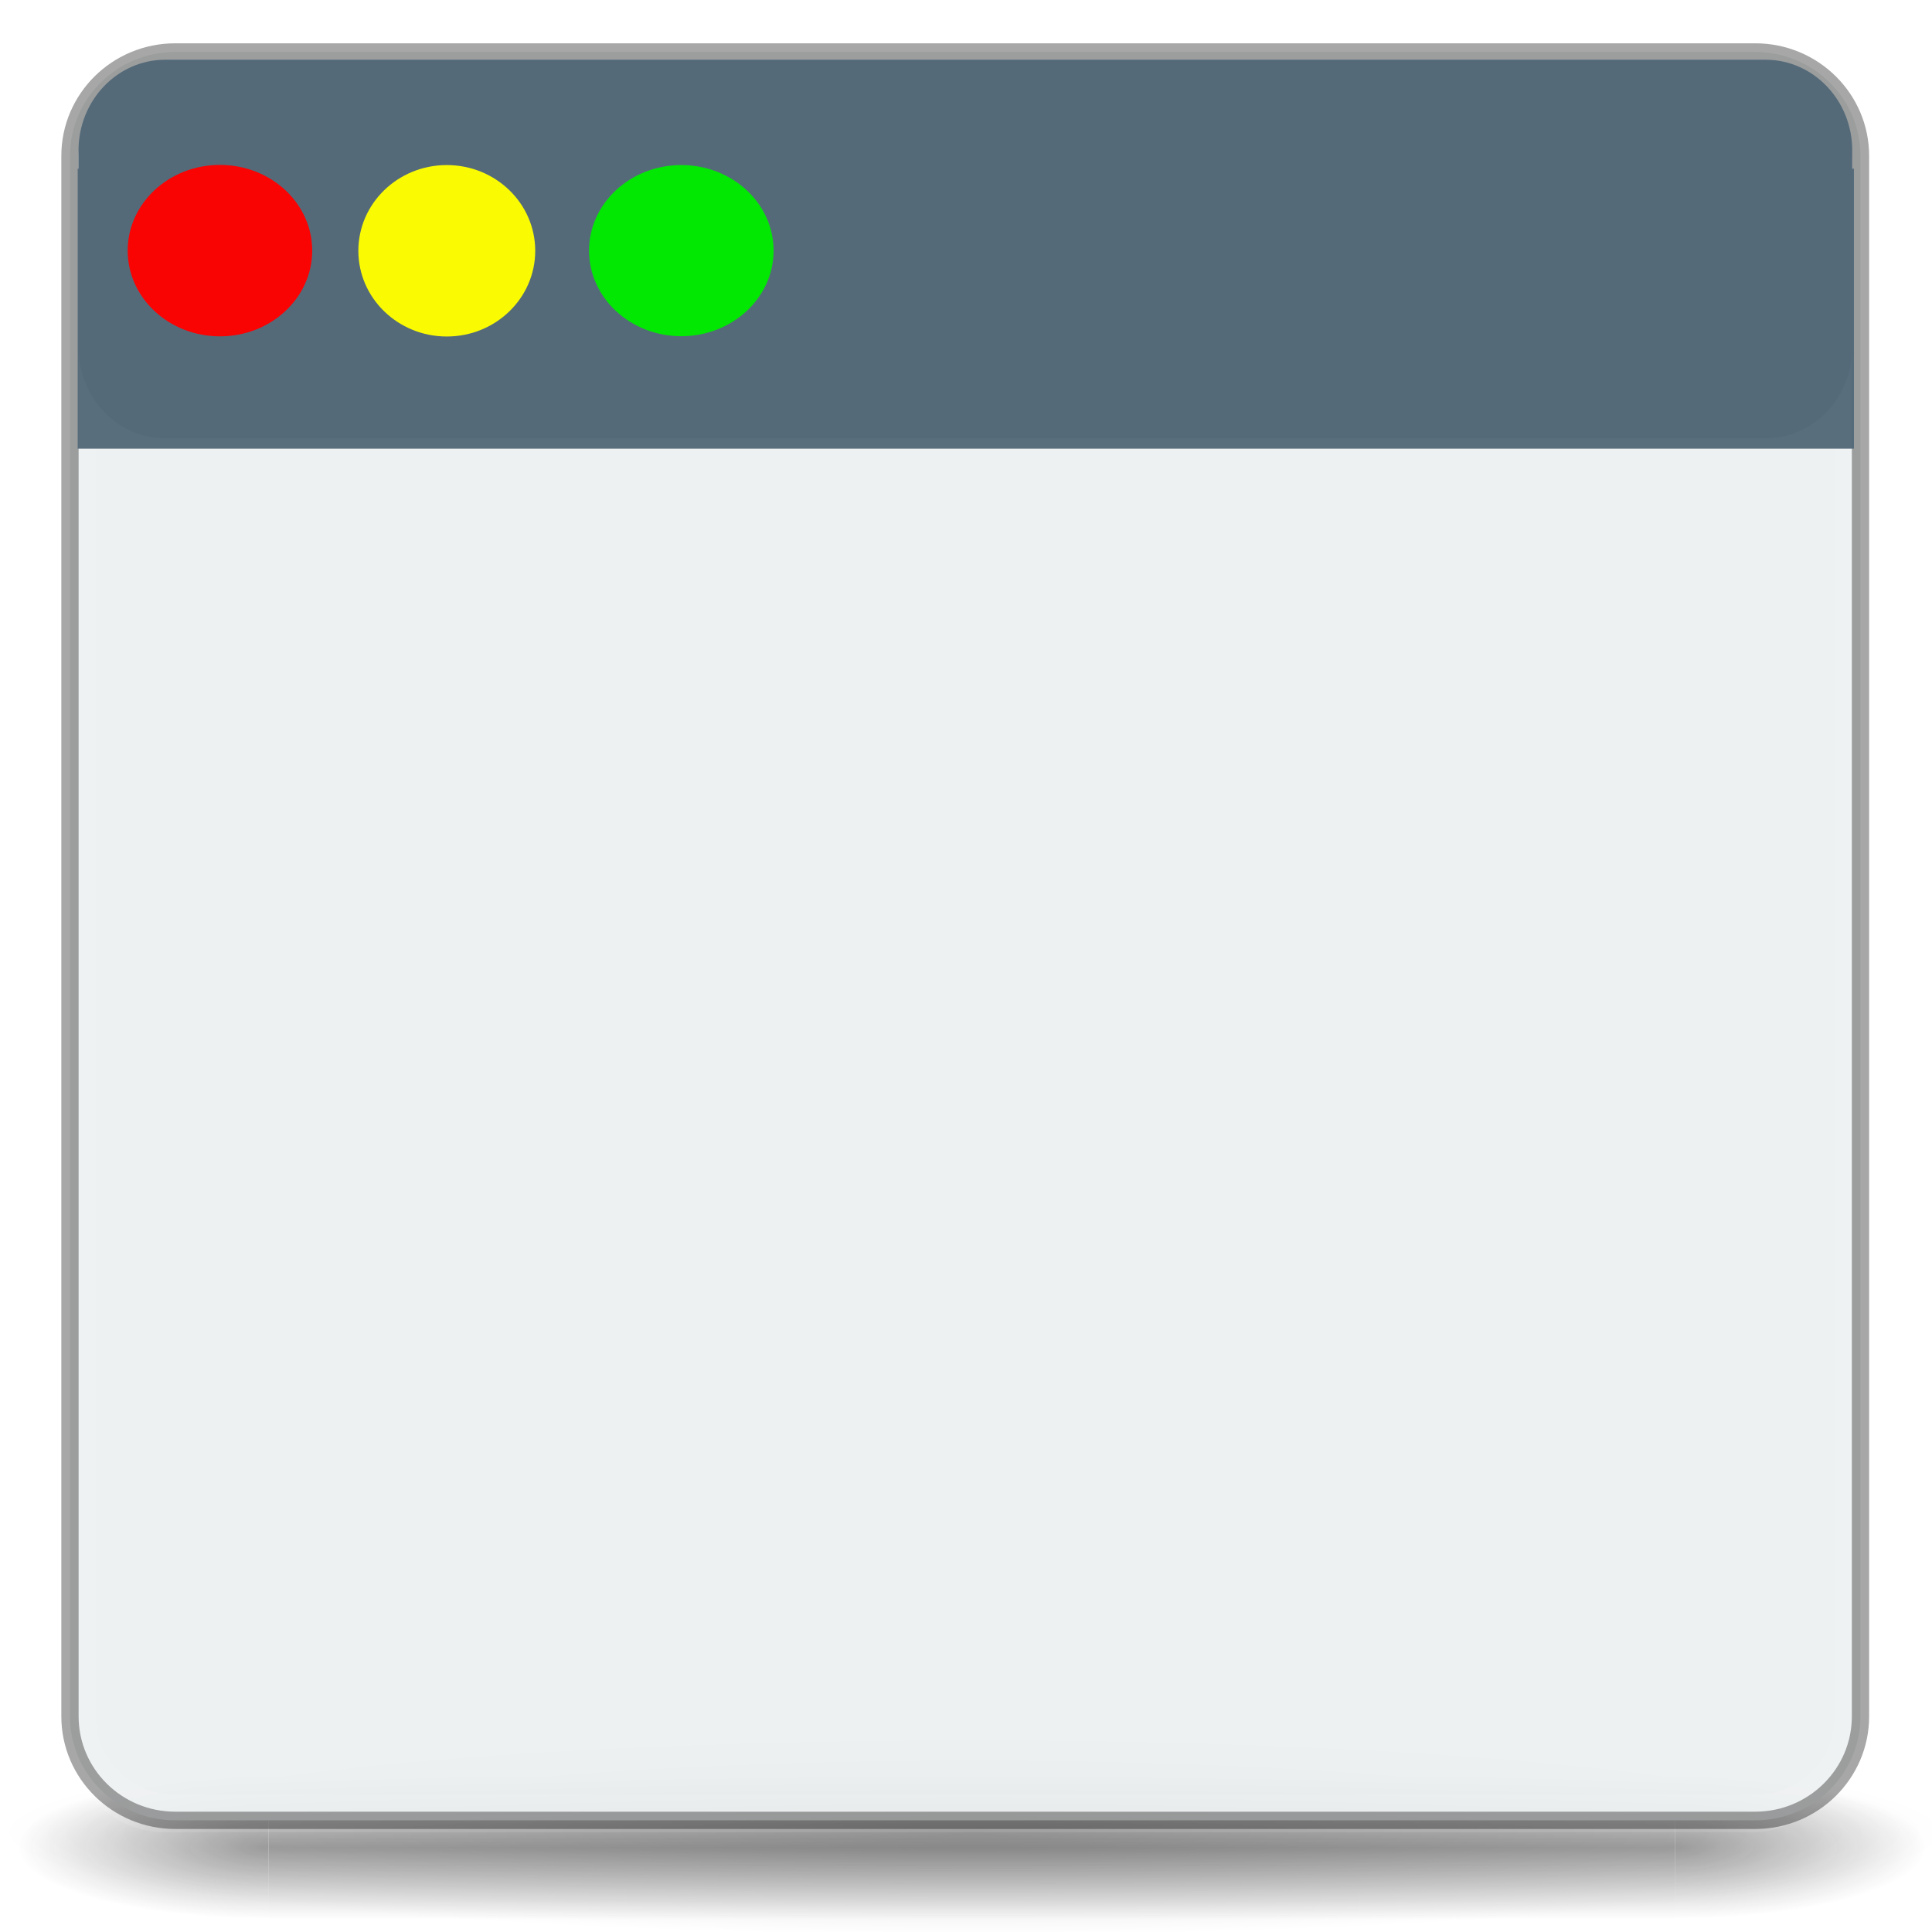
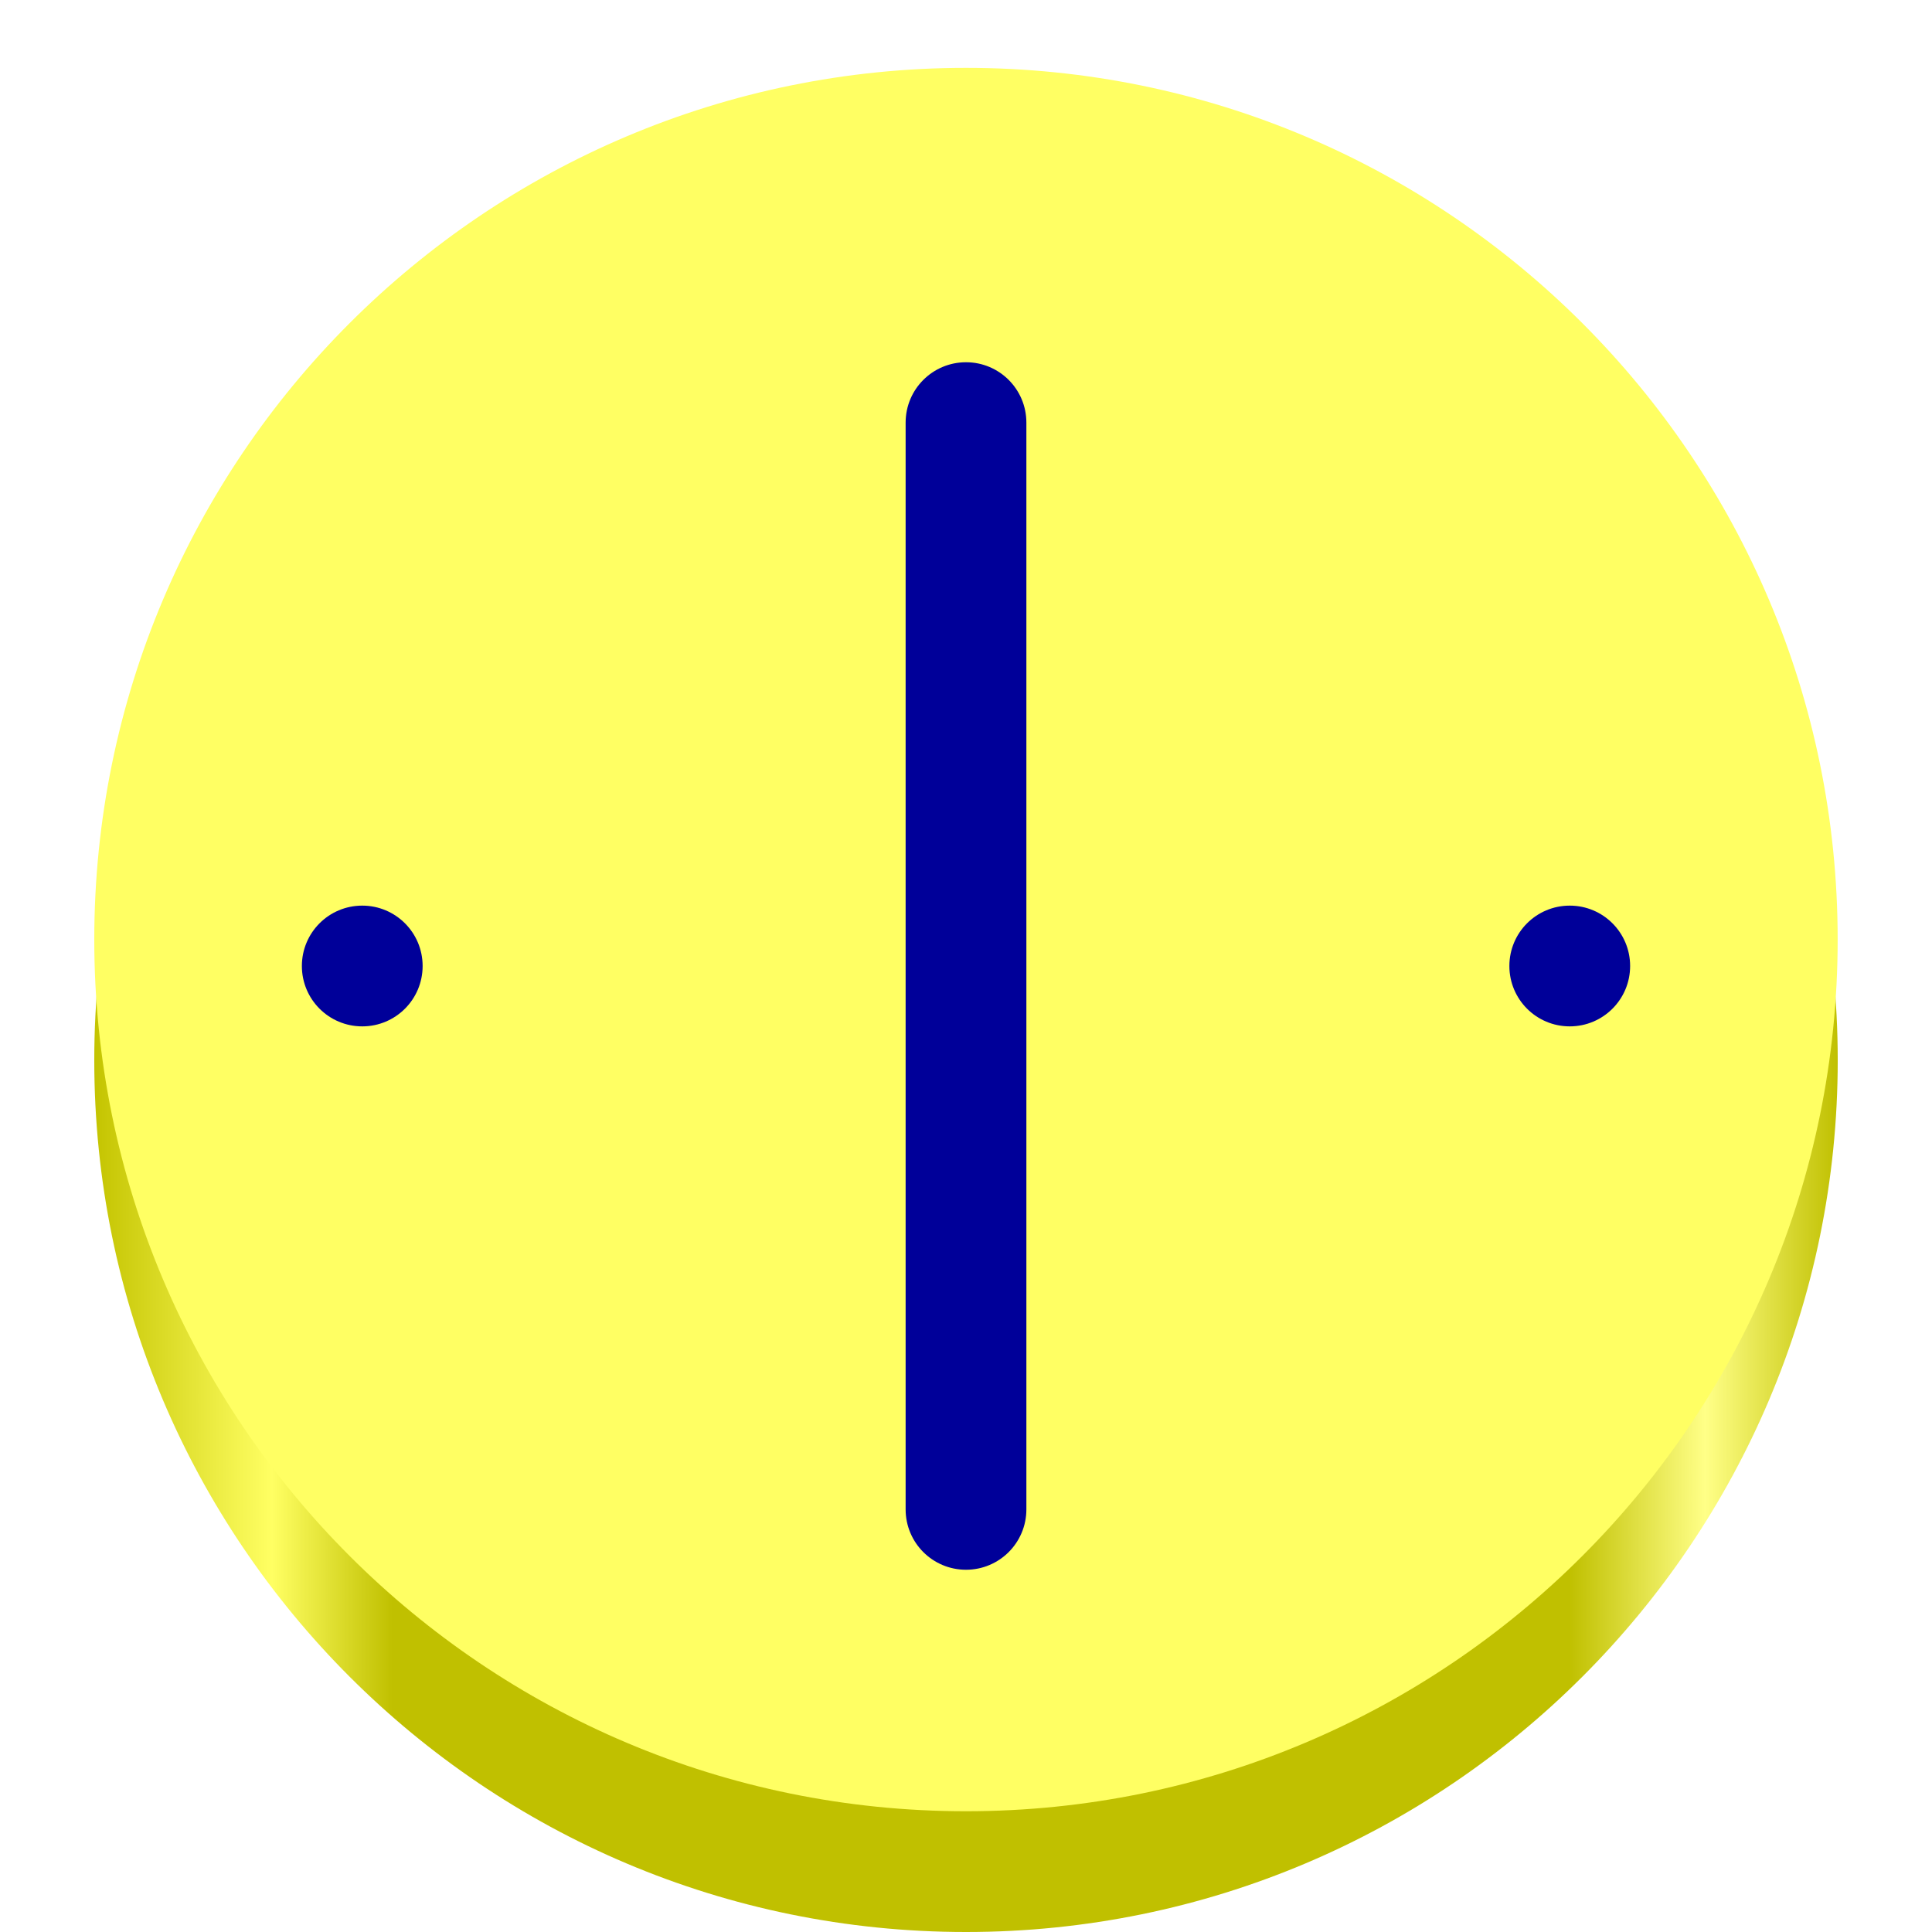
- <svg xmlns="http://www.w3.org/2000/svg" xmlns:xlink="http://www.w3.org/1999/xlink" id="svg4113" height="128" width="128" version="1.1">
-   <defs id="defs4115">
-     <linearGradient gradientTransform="matrix(2.72973,0,0,2.72973,-1.513518,1.488321)" gradientUnits="userSpaceOnUse" xlink:href="#linearGradient3924" id="linearGradient4136" y2="43" x2="24" y1="5" x1="24" />
-     <linearGradient id="linearGradient3924">
-       <stop offset="0" style="stop-color:#ffffff;stop-opacity:1" id="stop3926" />
-       <stop offset="0.063" style="stop-color:#ffffff;stop-opacity:0.235" id="stop3928" />
-       <stop offset="0.951" style="stop-color:#ffffff;stop-opacity:0.157" id="stop3930" />
-       <stop offset="1" style="stop-color:#ffffff;stop-opacity:0.392" id="stop3932" />
+ <svg xmlns="http://www.w3.org/2000/svg" width="128px" height="128px" viewBox="0 0 128 128" version="1.1">
+   <defs>
+     <linearGradient id="linear0" gradientUnits="userSpaceOnUse" x1="6.248" y1="242.248" x2="121.752" y2="242.248" gradientTransform="matrix(1,0,0,1,0,-172)">
+       <stop offset="0" style="stop-color:rgb(76.863%,76.863%,0%);stop-opacity:1;" />
+       <stop offset="0.102" style="stop-color:rgb(100%,100%,38.824%);stop-opacity:1;" />
+       <stop offset="0.171" style="stop-color:rgb(75.294%,75.294%,0%);stop-opacity:1;" />
+       <stop offset="0.846" style="stop-color:rgb(75.294%,75.294%,0%);stop-opacity:1;" />
+       <stop offset="0.924" style="stop-color:rgb(100%,100%,52.941%);stop-opacity:1;" />
+       <stop offset="1" style="stop-color:rgb(75.294%,75.294%,0%);stop-opacity:1;" />
    </linearGradient>
-     <radialGradient gradientTransform="matrix(0,24.13962,-29.63575,0,361.2812,-204.7268)" gradientUnits="userSpaceOnUse" xlink:href="#linearGradient2867-449-88-871-390-598-476-591-434-148-57-177-8-3-3-6-4-8-8-8-5-7-8" id="radialGradient3936-3" fy="9.957" fx="7.118" r="8.933" cy="9.957" cx="7.118" />
-     <linearGradient id="linearGradient2867-449-88-871-390-598-476-591-434-148-57-177-8-3-3-6-4-8-8-8-5-7-8">
-       <stop offset="0" style="stop-color:#404648;stop-opacity:1" id="stop3750-1-0-7-6-6-1-3-9-3-9-2" />
-       <stop offset="1" style="stop-color:#0c1011;stop-opacity:1" id="stop3754-1-8-5-2-7-6-7-1-9-1-0" />
-     </linearGradient>
-     <radialGradient gradientTransform="matrix(2.003784,0,0,1.4,27.98813,-17.4)" gradientUnits="userSpaceOnUse" xlink:href="#linearGradient3688-166-749-5" id="radialGradient4093" fy="43.5" fx="4.993" r="2.5" cy="43.5" cx="4.993" />
-     <linearGradient id="linearGradient3688-166-749-5">
-       <stop offset="0" style="stop-color:#181818;stop-opacity:1" id="stop2883-0" />
-       <stop offset="1" style="stop-color:#181818;stop-opacity:0" id="stop2885-5" />
-     </linearGradient>
-     <radialGradient gradientTransform="matrix(2.003784,0,0,1.4,-20.01187,-104.4)" gradientUnits="userSpaceOnUse" xlink:href="#linearGradient3688-464-309-8" id="radialGradient4095" fy="43.5" fx="4.993" r="2.5" cy="43.5" cx="4.993" />
-     <linearGradient id="linearGradient3688-464-309-8">
-       <stop offset="0" style="stop-color:#181818;stop-opacity:1" id="stop2889-9" />
-       <stop offset="1" style="stop-color:#181818;stop-opacity:0" id="stop2891-4" />
-     </linearGradient>
-     <linearGradient gradientUnits="userSpaceOnUse" xlink:href="#linearGradient3702-501-757-0" id="linearGradient4097" y2="39.999" x2="25.058" y1="47.028" x1="25.058" />
-     <linearGradient id="linearGradient3702-501-757-0">
-       <stop offset="0" style="stop-color:#181818;stop-opacity:0" id="stop2895-0" />
-       <stop offset="0.5" style="stop-color:#181818;stop-opacity:1" id="stop2897-2" />
-       <stop offset="1" style="stop-color:#181818;stop-opacity:0" id="stop2899-6" />
-     </linearGradient>
-     <linearGradient id="linearGradient3811">
-       <stop offset="0" style="stop-color:#000000;stop-opacity:1" id="stop3813" />
-       <stop offset="1" style="stop-color:#000000;stop-opacity:0" id="stop3815" />
-     </linearGradient>
-     <radialGradient gradientTransform="matrix(1.581305,0,0,0.1697883,71.2511,102.1321)" gradientUnits="userSpaceOnUse" xlink:href="#linearGradient3811" id="radialGradient4111" fy="93.468" fx="-4.029" r="35.338" cy="93.468" cx="-4.029" />
-     <linearGradient y2="12" x2="20" y1="-3" x1="10" gradientTransform="matrix(2.476929,0,0,4.434992,12.64418,51.23727)" gradientUnits="userSpaceOnUse" id="linearGradient3368-3" xlink:href="#linearGradient3880-3" />
-     <linearGradient id="linearGradient3880-3">
-       <stop id="stop3883-1" offset="0" style="stop-color:#ffffff;stop-opacity:1;" />
-       <stop id="stop3885-5" offset="1" style="stop-color:#ffffff;stop-opacity:0;" />
-     </linearGradient>
-     <linearGradient gradientTransform="matrix(2.723202,0,0,2.733057,-0.9638082,0.1516844)" gradientUnits="userSpaceOnUse" xlink:href="#linearGradient3924" id="linearGradient4136-3" y2="43" x2="24" y1="5" x1="24" />
-     <radialGradient gradientTransform="matrix(1.825574,0,0,0.1928924,71.86684,103.3599)" gradientUnits="userSpaceOnUse" xlink:href="#linearGradient3811" id="radialGradient4111-5" fy="93.468" fx="-4.029" r="35.338" cy="93.468" cx="-4.029" />
-     <radialGradient gradientTransform="matrix(2.003784,0,0,1.4,27.98813,-17.4)" gradientUnits="userSpaceOnUse" xlink:href="#linearGradient3688-166-749-5" id="radialGradient4093-9" fy="43.5" fx="4.993" r="2.5" cy="43.5" cx="4.993" />
-     <radialGradient gradientTransform="matrix(2.003784,0,0,1.4,-20.01187,-104.4)" gradientUnits="userSpaceOnUse" xlink:href="#linearGradient3688-166-749-5" id="radialGradient4095-8" fy="43.5" fx="4.993" r="2.5" cy="43.5" cx="4.993" />
-     <linearGradient gradientTransform="matrix(3.151399,0,0,3.101182,-12.13796,-10.97907)" gradientUnits="userSpaceOnUse" xlink:href="#linearGradient3924" id="linearGradient4136-6" y2="43" x2="24" y1="5" x1="24" />
-     <linearGradient gradientTransform="matrix(3.143863,0,0,3.104962,-11.50332,-12.49759)" gradientUnits="userSpaceOnUse" xlink:href="#linearGradient3924" id="linearGradient4136-3-1" y2="43" x2="24" y1="5" x1="24" />
  </defs>
-   <path d="m 129.024,121.389 a 64.512,6.816 0 0 1 -129.025,0 64.512,6.816 0 1 1 129.025,0 z" id="path3041" style="color:#000000;display:inline;overflow:visible;visibility:visible;opacity:0.2;fill:url(#radialGradient4111-5);fill-opacity:1;fill-rule:nonzero;stroke:none;stroke-width:1;marker:none;enable-background:accumulate" />
-   <g transform="matrix(3.161407,0,0,1.05125,-11.49156,77.71533)" id="g2036" style="display:inline">
-     <g transform="matrix(1.052632,0,0,1.285713,-1.263158,-13.42854)" id="g3712" style="opacity:0.4">
-       <rect width="5" height="7" x="38" y="40" id="rect2801" style="fill:url(#radialGradient4093-9);fill-opacity:1;stroke:none" />
-       <rect width="5" height="7" x="-10" y="-47" transform="scale(-1,-1)" id="rect3696" style="fill:url(#radialGradient4095-8);fill-opacity:1;stroke:none" />
-       <rect width="28" height="7" x="10" y="40" id="rect3700" style="fill:url(#linearGradient4097);fill-opacity:1;stroke:none" />
-     </g>
+   <g id="surface132579">
+     <path style=" stroke:none;fill-rule:nonzero;fill:url(#linear0);" d="M 121.754 70.246 C 121.754 102.145 95.895 128 64 128 C 32.105 128 6.246 102.145 6.246 70.246 C 6.246 38.352 32.105 12.496 64 12.496 C 95.895 12.496 121.754 38.352 121.754 70.246 Z M 121.754 70.246 " />
+     <path style=" stroke:none;fill-rule:nonzero;fill:rgb(100%,100%,38.824%);fill-opacity:1;" d="M 121.75 62.246 C 121.75 94.145 95.895 120 64 120 C 32.105 120 6.246 94.145 6.246 62.246 C 6.246 30.352 32.105 4.496 64 4.496 C 95.895 4.496 121.75 30.352 121.75 62.246 Z M 121.75 62.246 " />
+     <path style=" stroke:none;fill-rule:nonzero;fill:rgb(0%,0%,60%);fill-opacity:1;" d="M 64 24 C 66.211 24 68 25.789 68 28 L 68 100 C 68 102.211 66.211 104 64 104 C 61.789 104 60 102.211 60 100 L 60 28 C 60 25.789 61.789 24 64 24 Z M 64 24 " />
+     <path style=" stroke:none;fill-rule:nonzero;fill:rgb(0%,0%,60%);fill-opacity:1;" d="M 28 64 C 28 66.211 26.211 68 24 68 C 21.789 68 20 66.211 20 64 C 20 61.789 21.789 60 24 60 C 26.211 60 28 61.789 28 64 Z M 28 64 " />
+     <path style=" stroke:none;fill-rule:nonzero;fill:rgb(0%,0%,60%);fill-opacity:1;" d="M 108 64 C 108 66.211 106.211 68 104 68 C 101.789 68 100 66.211 100 64 C 100 61.789 101.789 60 104 60 C 106.211 60 108 61.789 108 64 Z M 108 64 " />
  </g>
-   <rect width="116.602" height="114.744" rx="5.772" ry="5.68" x="5.195" y="6.077" id="rect6741-7" style="opacity:0.3;fill:none;stroke:url(#linearGradient4136-6);stroke-width:1.145;stroke-linecap:round;stroke-linejoin:round;stroke-miterlimit:4;stroke-dasharray:none;stroke-dashoffset:0;stroke-opacity:1" />
-   <rect width="118.626" height="117.159" rx="6.973" ry="6.887" x="4.636" y="3.442" id="rect5505-21-3-5" style="color:#000000;display:inline;overflow:visible;visibility:visible;opacity:0.9;fill:#ecf0f1;fill-opacity:1;fill-rule:nonzero;stroke:none;stroke-width:1;marker:none;enable-background:accumulate" />
-   <rect width="116.323" height="114.884" rx="5.759" ry="5.687" x="5.788" y="4.58" id="rect6741-7-6" style="opacity:0.3;fill:none;stroke:url(#linearGradient4136-3-1);stroke-width:1.145;stroke-linecap:round;stroke-linejoin:round;stroke-miterlimit:4;stroke-dasharray:none;stroke-dashoffset:0;stroke-opacity:1" />
-   <rect width="118.626" height="117.159" rx="6.973" ry="6.887" x="4.636" y="3.442" id="rect5505-21-3-1-2" style="color:#000000;display:inline;overflow:visible;visibility:visible;opacity:0.7;fill:none;stroke:#000000;stroke-width:1.145;stroke-linecap:round;stroke-linejoin:round;stroke-miterlimit:4;stroke-dasharray:none;stroke-dashoffset:0;stroke-opacity:0.496;marker:none;enable-background:accumulate" />
-   <rect width="117.516" height="25.084" rx="5.748" ry="6.015" x="5.201" y="3.957" id="rect5505-21-3-5-3" style="color:#000000;display:inline;overflow:visible;visibility:visible;opacity:1;fill:#546a79;fill-opacity:1;fill-rule:nonzero;stroke:none;stroke-width:1;marker:none;enable-background:accumulate" />
-   <rect style="opacity:0.97;fill:#546a79;fill-opacity:1;fill-rule:nonzero;stroke:none;stroke-width:1.712;stroke-miterlimit:4;stroke-dasharray:none;stroke-opacity:0.496" id="rect4199" width="117.681" height="18.549" x="5.147" y="11.177" rx="0" ry="0" />
-   <ellipse style="opacity:0.97;fill:#ff0000;fill-opacity:1;fill-rule:nonzero;stroke:none;stroke-width:1.712;stroke-miterlimit:4;stroke-dasharray:none;stroke-opacity:0.496" id="path4203" cx="14.572" cy="16.605" rx="6.113" ry="5.679" />
-   <ellipse style="opacity:0.97;fill:#ffff00;fill-opacity:1;fill-rule:nonzero;stroke:none;stroke-width:1.712;stroke-miterlimit:4;stroke-dasharray:none;stroke-opacity:0.496" id="path4207" cx="29.601" cy="16.615" rx="5.859" ry="5.679" />
-   <ellipse style="opacity:0.97;fill:#00eb00;fill-opacity:1;fill-rule:nonzero;stroke:none;stroke-width:1.712;stroke-miterlimit:4;stroke-dasharray:none;stroke-opacity:0.496" id="path4209" cx="45.139" cy="16.605" rx="6.113" ry="5.669" />
</svg>
